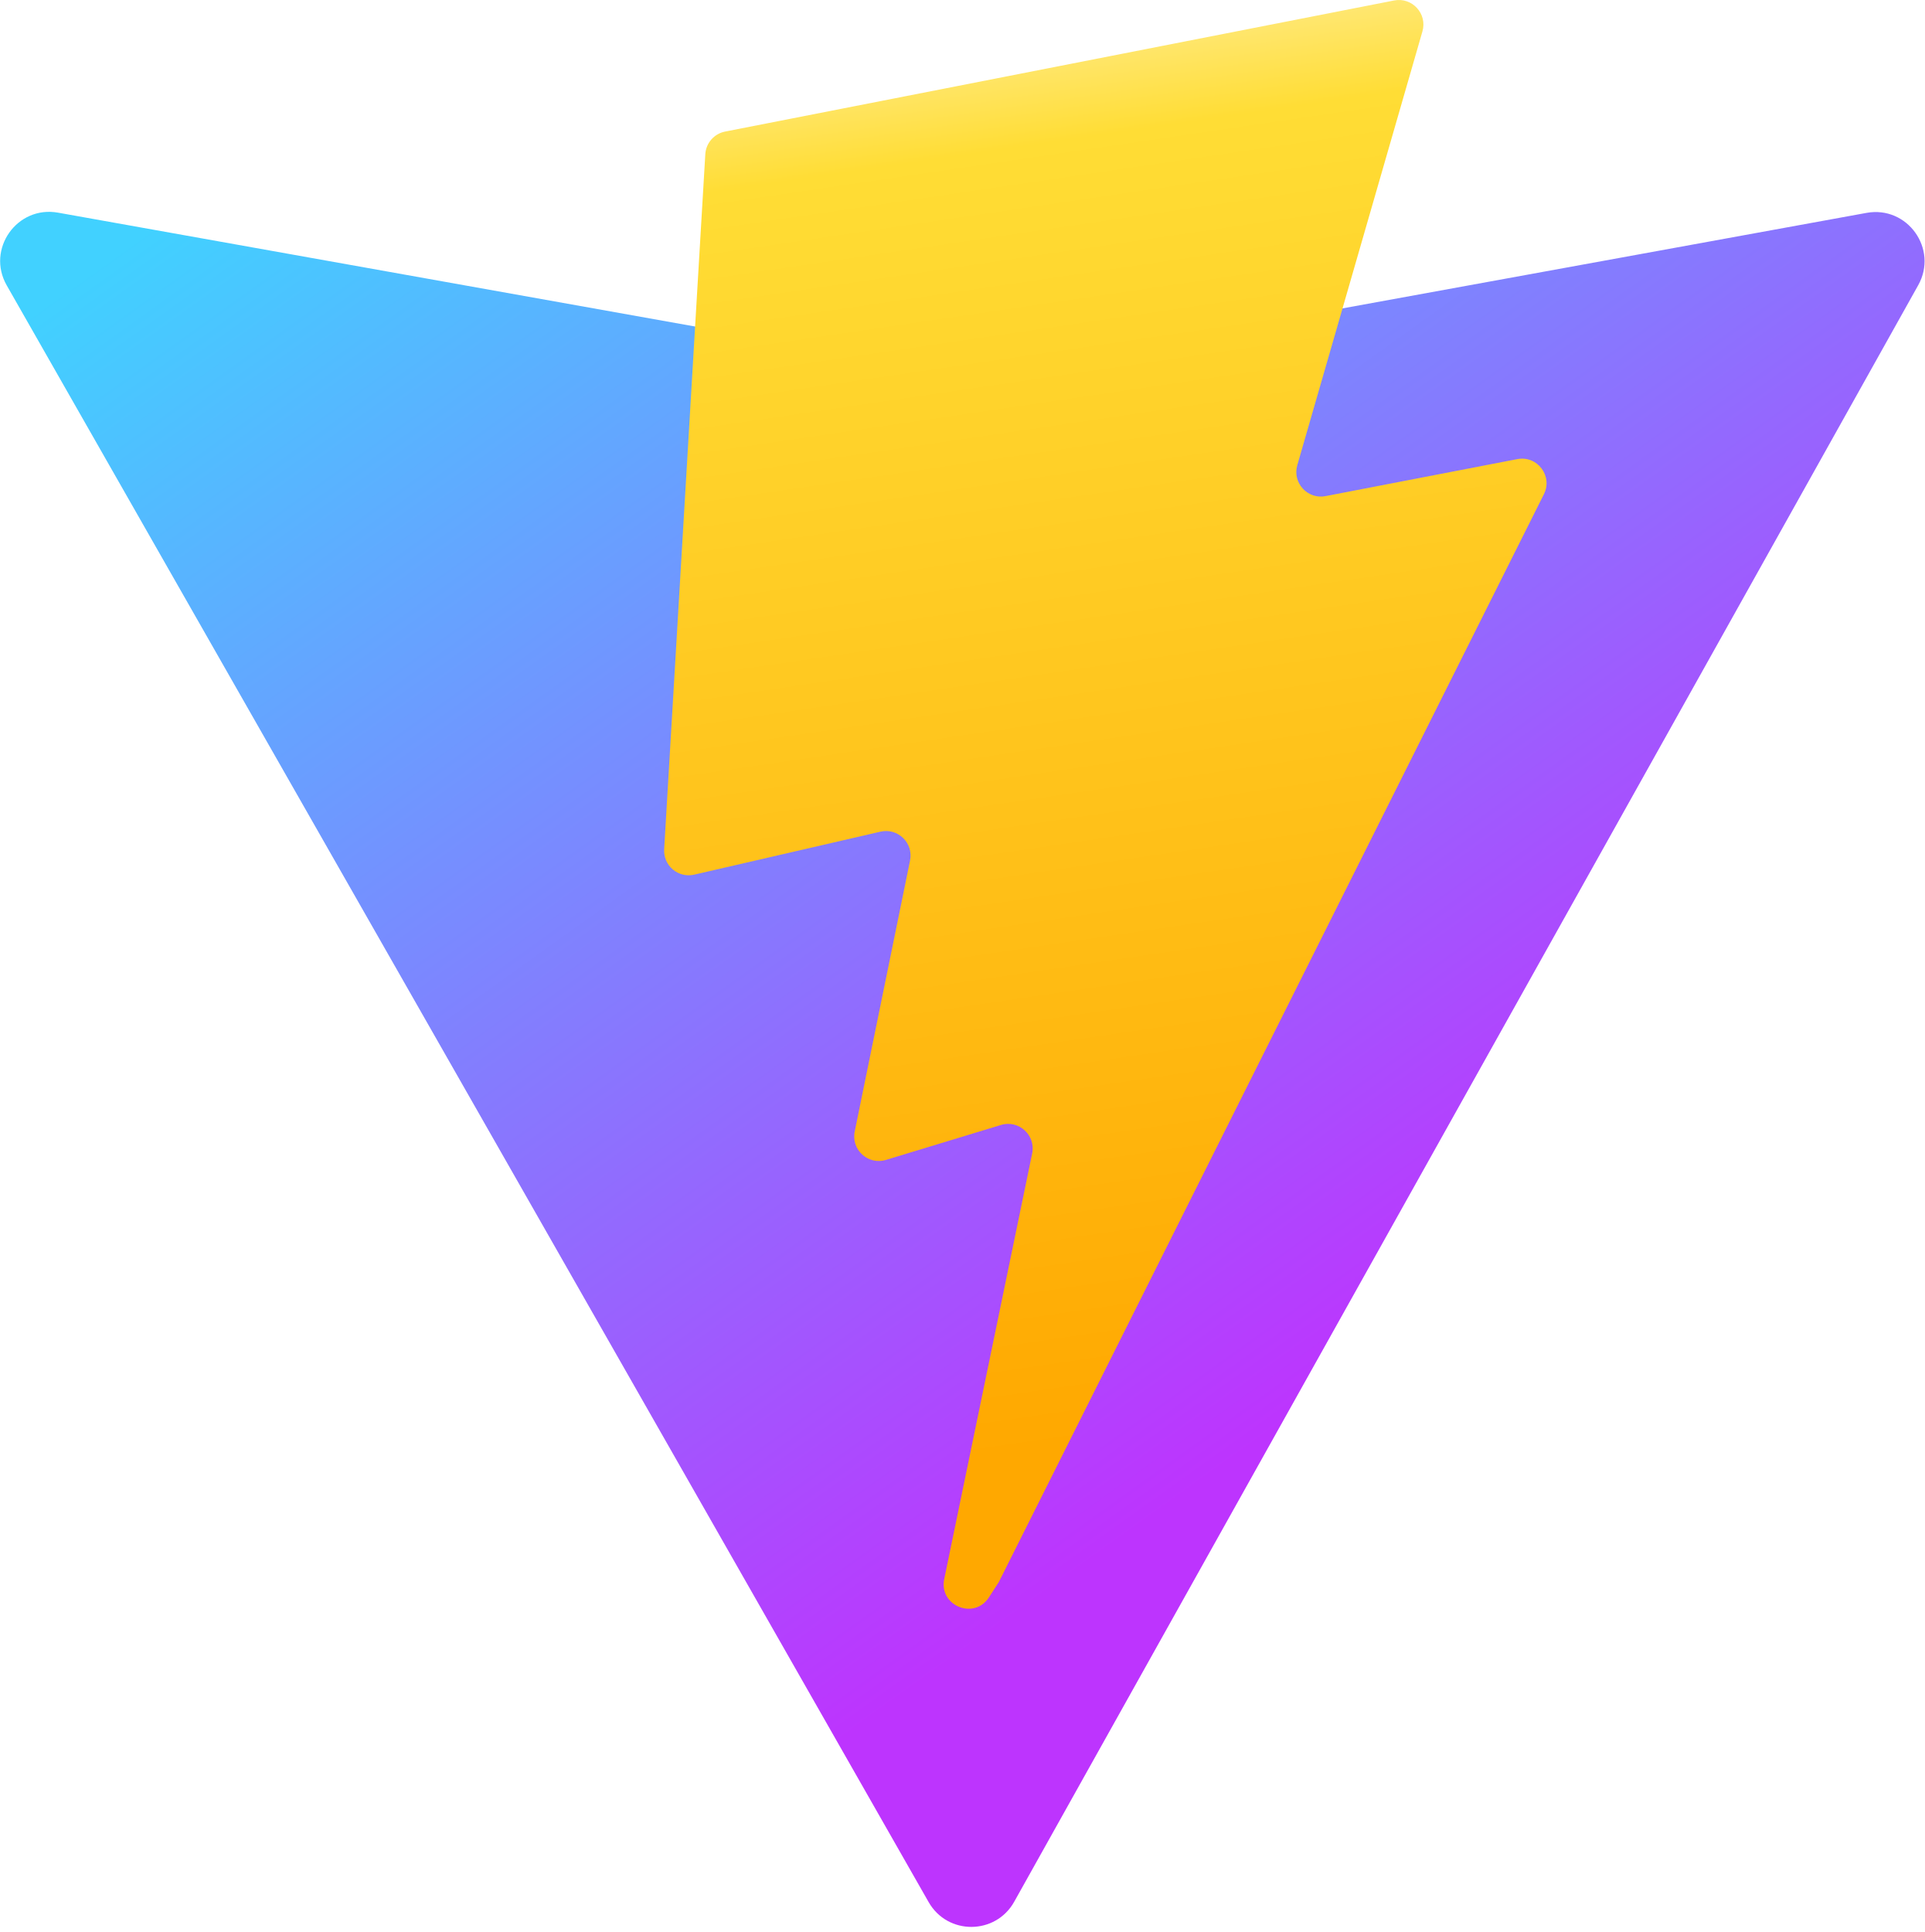
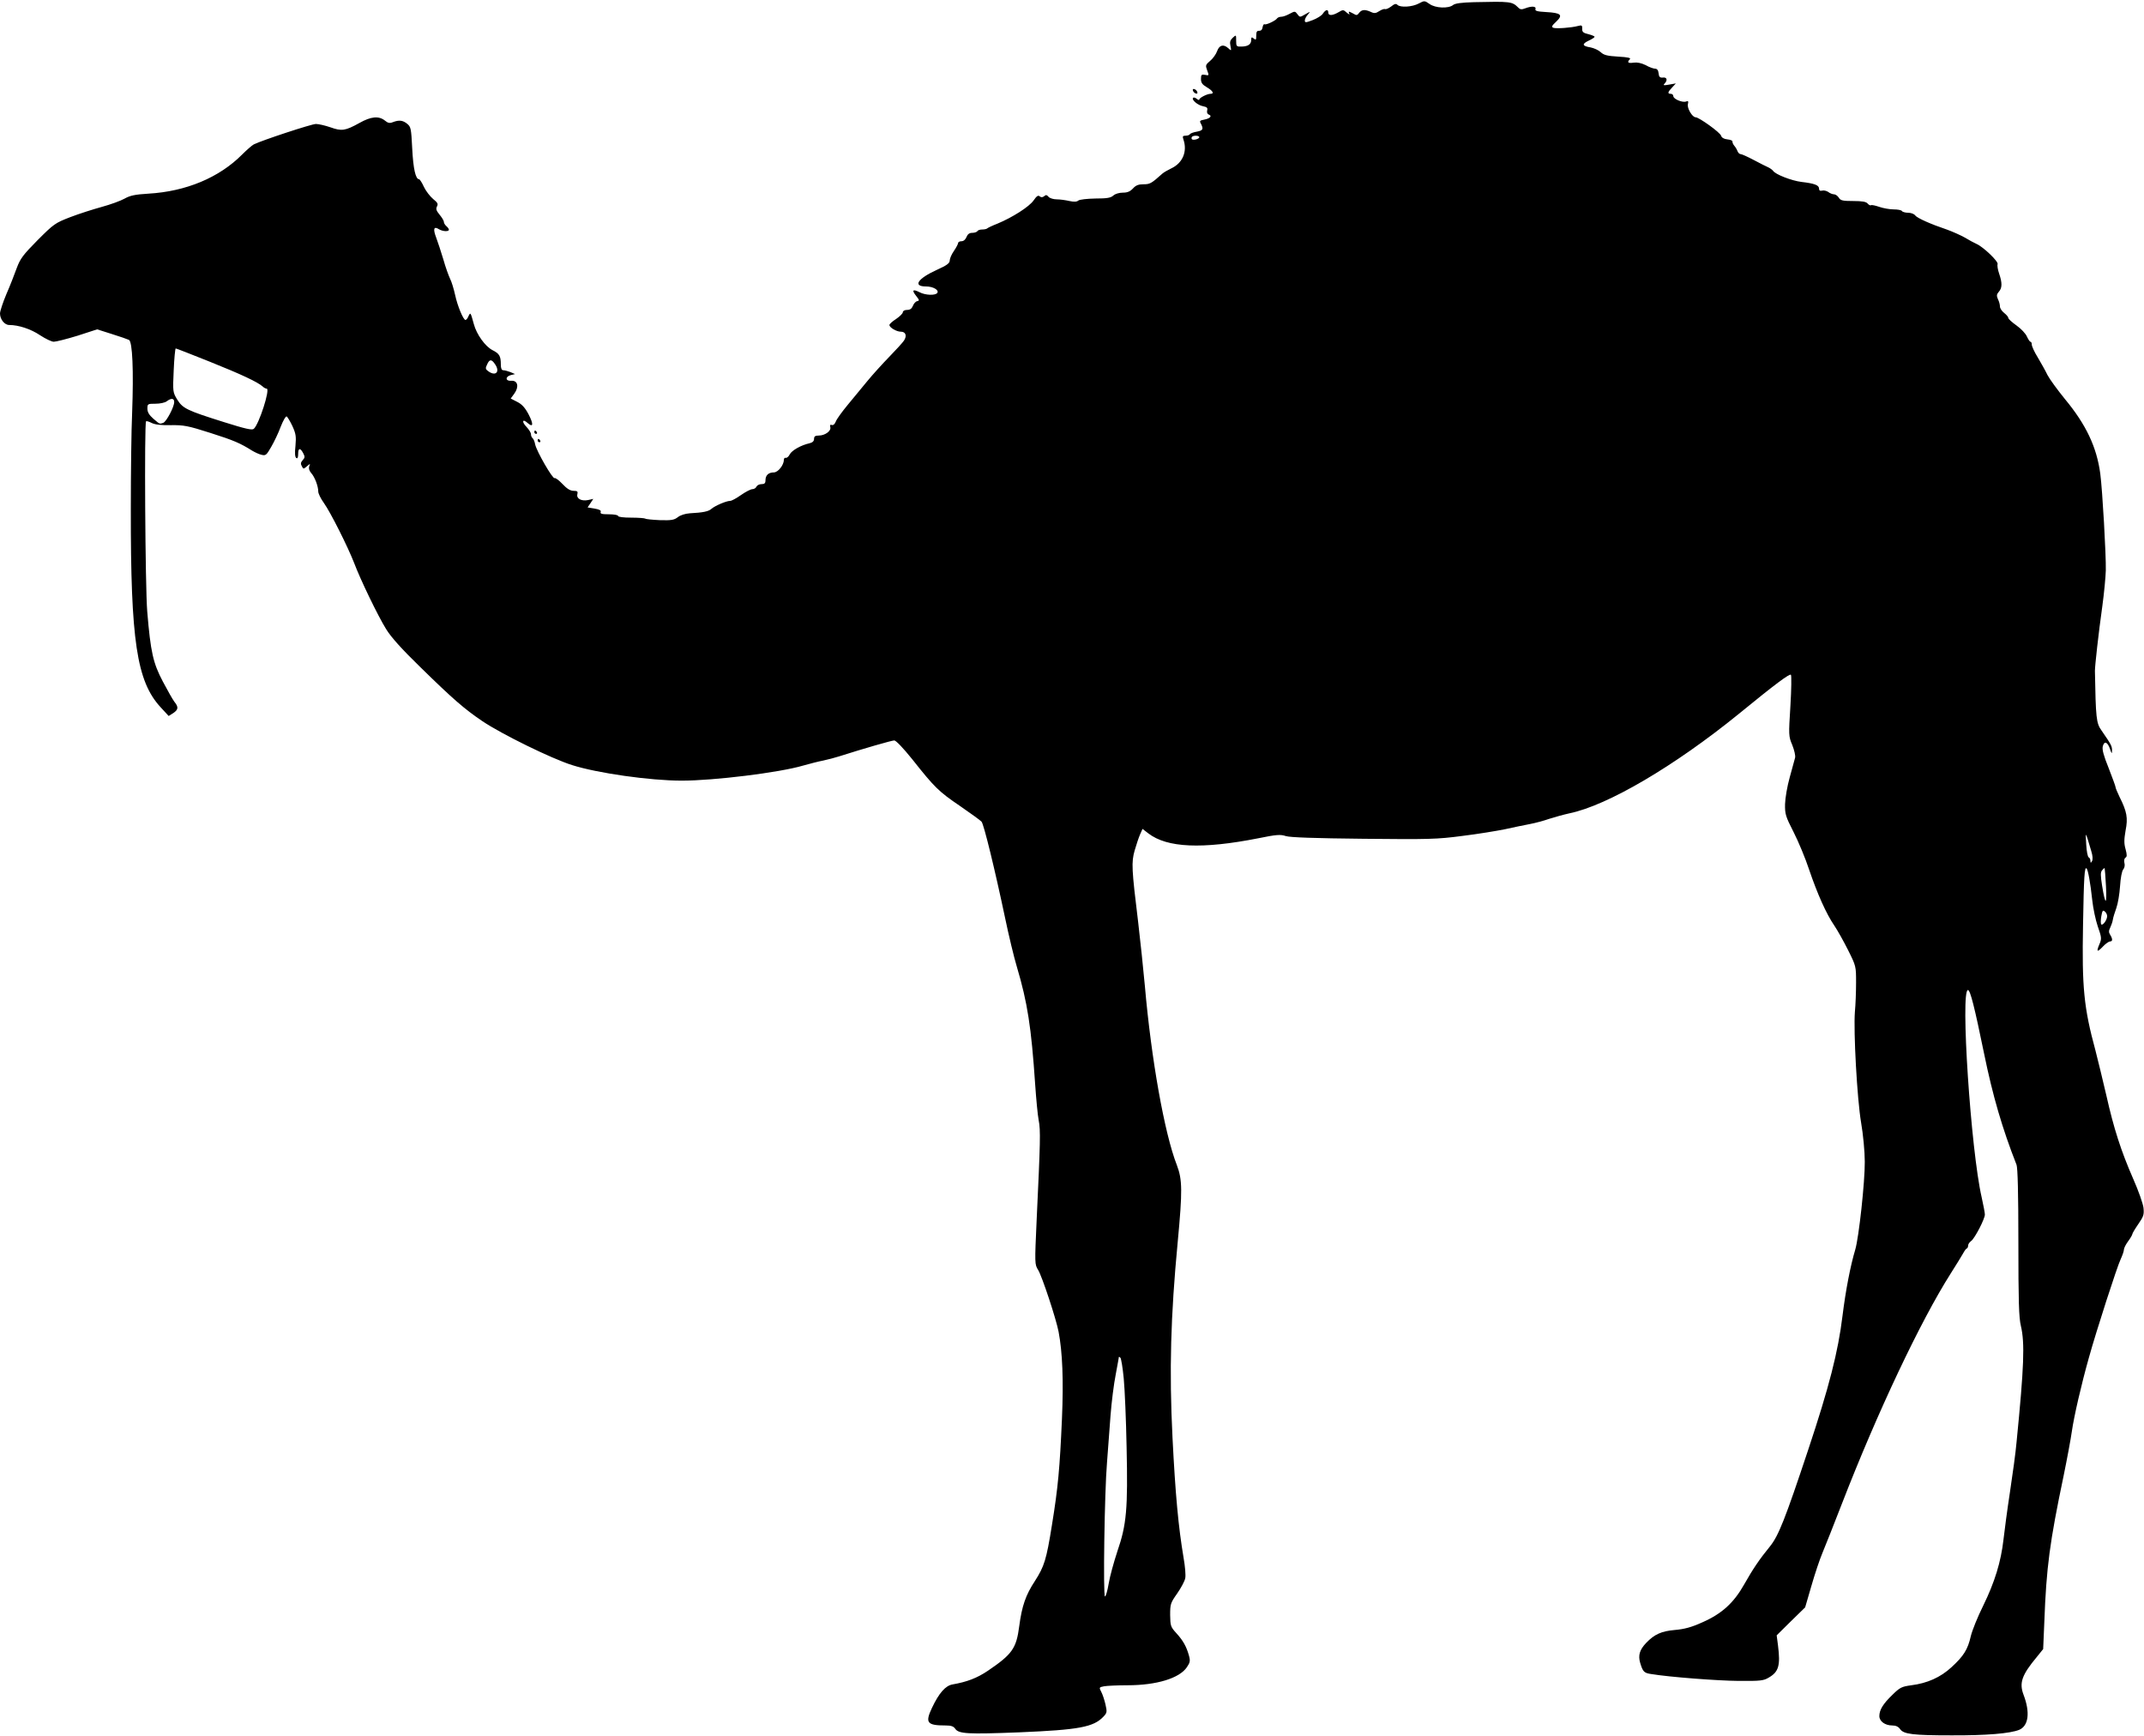
- <svg xmlns="http://www.w3.org/2000/svg" aria-hidden="true" role="img" class="iconify iconify--logos" width="31.88" height="32" preserveAspectRatio="xMidYMid meet" viewBox="0 0 256 257">
-   <defs>
-     <linearGradient id="IconifyId1813088fe1fbc01fb466" x1="-.828%" x2="57.636%" y1="7.652%" y2="78.411%">
-       <stop offset="0%" stop-color="#41D1FF" />
-       <stop offset="100%" stop-color="#BD34FE" />
-     </linearGradient>
-     <linearGradient id="IconifyId1813088fe1fbc01fb467" x1="43.376%" x2="50.316%" y1="2.242%" y2="89.03%">
-       <stop offset="0%" stop-color="#FFEA83" />
-       <stop offset="8.333%" stop-color="#FFDD35" />
-       <stop offset="100%" stop-color="#FFA800" />
-     </linearGradient>
-   </defs>
-   <path fill="url(#IconifyId1813088fe1fbc01fb466)" d="M255.153 37.938L134.897 252.976c-2.483 4.44-8.862 4.466-11.382.048L.875 37.958c-2.746-4.814 1.371-10.646 6.827-9.67l120.385 21.517a6.537 6.537 0 0 0 2.322-.004l117.867-21.483c5.438-.991 9.574 4.796 6.877 9.62Z" />
-   <path fill="url(#IconifyId1813088fe1fbc01fb467)" d="M185.432.063L96.44 17.501a3.268 3.268 0 0 0-2.634 3.014l-5.474 92.456a3.268 3.268 0 0 0 3.997 3.378l24.777-5.718c2.318-.535 4.413 1.507 3.936 3.838l-7.361 36.047c-.495 2.426 1.782 4.5 4.151 3.78l15.304-4.649c2.372-.72 4.652 1.36 4.15 3.788l-11.698 56.621c-.732 3.542 3.979 5.473 5.943 2.437l1.313-2.028l72.516-144.72c1.215-2.423-.88-5.186-3.54-4.672l-25.505 4.922c-2.396.462-4.435-1.77-3.759-4.114l16.646-57.705c.677-2.35-1.37-4.583-3.769-4.113Z" />
+ <svg xmlns="http://www.w3.org/2000/svg" version="1.0" width="1280pt" height="1036pt" viewBox="0 0 1280 1036" preserveAspectRatio="xMidYMid meet">
+   <g transform="translate(0,1036) scale(0.1,-0.1)" fill="#000000" stroke="none">
+     <path d="M8470 10339 c-39 -21 -110 -25 -127 -8 -9 9 -18 6 -38 -10 -15 -11 -31 -18 -36 -15 -5 2 -20 -3 -34 -12 -21 -14 -31 -15 -51 -5 -35 16 -55 14 -70 -6 -11 -15 -16 -16 -33 -5 -12 6 -23 12 -26 12 -4 0 -3 -6 1 -12 4 -7 -3 -4 -15 6 -21 19 -23 19 -50 3 -36 -21 -61 -22 -61 -2 0 21 -15 19 -32 -6 -7 -12 -35 -29 -61 -39 -42 -16 -47 -16 -47 -2 0 8 8 24 18 35 17 20 17 20 -15 2 -32 -19 -33 -19 -47 0 -14 19 -16 19 -46 3 -18 -10 -40 -18 -50 -18 -10 0 -21 -4 -25 -9 -8 -14 -66 -41 -75 -36 -5 3 -10 -5 -12 -17 -2 -15 -9 -22 -21 -22 -13 1 -17 -6 -17 -28 0 -26 -2 -29 -15 -18 -12 10 -15 9 -15 -8 0 -26 -18 -39 -57 -40 -31 -1 -33 1 -33 35 0 36 0 36 -20 18 -16 -15 -19 -26 -14 -49 6 -31 6 -31 -14 -13 -28 25 -53 18 -66 -19 -6 -17 -24 -43 -41 -57 -28 -24 -29 -27 -18 -57 12 -31 11 -32 -12 -27 -22 4 -25 1 -25 -25 0 -22 8 -33 35 -49 36 -21 46 -39 22 -39 -20 0 -67 -24 -67 -34 0 -5 -7 -3 -15 4 -9 7 -18 10 -22 6 -11 -11 27 -44 59 -50 24 -5 29 -10 25 -25 -3 -12 1 -22 10 -25 21 -8 8 -23 -27 -30 -27 -5 -30 -8 -20 -25 16 -32 12 -40 -25 -47 -19 -3 -38 -10 -41 -15 -3 -5 -14 -9 -26 -9 -17 0 -19 -4 -13 -22 25 -72 -4 -141 -72 -173 -21 -10 -45 -24 -53 -31 -66 -59 -74 -64 -113 -64 -30 0 -46 -6 -63 -25 -17 -18 -33 -25 -60 -25 -22 0 -46 -7 -57 -17 -15 -14 -38 -18 -107 -18 -51 -1 -94 -6 -102 -12 -9 -8 -26 -9 -53 -3 -22 5 -56 10 -76 10 -20 0 -42 7 -49 15 -10 12 -16 13 -26 4 -10 -8 -18 -8 -27 -1 -9 8 -18 2 -36 -24 -26 -38 -127 -102 -216 -139 -31 -12 -58 -25 -62 -29 -3 -3 -17 -6 -29 -6 -13 0 -26 -4 -29 -10 -3 -5 -17 -10 -31 -10 -17 0 -27 -8 -34 -25 -6 -15 -17 -25 -30 -25 -11 0 -20 -5 -20 -11 0 -5 -11 -27 -25 -47 -14 -20 -25 -46 -25 -57 0 -16 -17 -29 -75 -55 -117 -53 -148 -100 -66 -100 41 0 78 -21 67 -38 -10 -17 -72 -15 -107 4 -40 20 -47 12 -19 -23 19 -24 20 -28 5 -31 -9 -2 -20 -15 -25 -28 -7 -17 -17 -24 -35 -24 -14 0 -25 -6 -25 -14 0 -7 -18 -25 -40 -40 -22 -14 -40 -30 -40 -36 0 -15 42 -40 68 -40 29 0 38 -24 19 -53 -8 -12 -48 -56 -88 -97 -40 -41 -99 -106 -131 -145 -31 -38 -85 -103 -118 -143 -33 -40 -65 -84 -70 -98 -6 -16 -16 -24 -24 -21 -9 4 -12 0 -9 -13 6 -23 -32 -50 -69 -50 -21 0 -28 -5 -28 -20 0 -13 -9 -22 -27 -26 -50 -11 -105 -42 -118 -66 -6 -13 -17 -22 -23 -21 -7 2 -12 -3 -12 -11 0 -32 -35 -76 -60 -76 -32 0 -50 -17 -50 -47 0 -18 -6 -23 -24 -23 -13 0 -26 -7 -30 -15 -3 -8 -14 -15 -24 -15 -10 0 -41 -16 -68 -35 -27 -19 -56 -35 -65 -35 -23 0 -90 -29 -111 -47 -17 -16 -51 -23 -129 -27 -28 -2 -57 -11 -72 -23 -22 -17 -38 -20 -107 -18 -45 2 -84 6 -87 9 -4 3 -42 6 -85 6 -45 0 -78 4 -78 10 0 6 -25 10 -55 10 -42 0 -53 3 -49 14 4 9 -7 15 -36 20 l-42 7 17 25 17 26 -31 -7 c-39 -8 -71 8 -64 35 4 16 0 20 -22 20 -20 0 -40 12 -67 41 -21 22 -42 38 -47 35 -11 -7 -107 159 -116 201 -3 18 -11 35 -16 38 -5 4 -9 14 -9 23 0 9 -12 28 -27 44 -30 31 -24 51 7 23 34 -30 36 -7 6 51 -21 40 -40 61 -68 75 l-39 20 22 30 c29 41 20 79 -19 76 -35 -3 -37 25 -2 34 l25 6 -28 12 c-16 6 -35 11 -43 11 -9 0 -14 11 -14 34 0 50 -8 65 -50 86 -43 22 -95 94 -111 155 -20 72 -20 72 -32 48 -5 -13 -13 -23 -18 -23 -13 0 -48 84 -62 150 -8 36 -21 79 -30 96 -8 17 -27 68 -40 115 -14 46 -33 105 -43 131 -20 52 -14 69 16 50 23 -14 60 -16 60 -3 0 5 -7 14 -15 21 -8 7 -15 18 -15 25 0 8 -12 27 -26 44 -19 23 -23 34 -15 49 8 15 3 23 -23 44 -18 15 -43 47 -55 72 -11 25 -25 46 -29 46 -21 0 -35 64 -41 183 -6 120 -8 130 -30 148 -26 21 -48 24 -85 10 -19 -8 -30 -6 -49 10 -36 28 -82 24 -151 -15 -85 -47 -106 -50 -173 -26 -32 11 -71 20 -87 20 -26 0 -323 -98 -371 -122 -11 -6 -42 -33 -69 -60 -137 -138 -335 -221 -560 -234 -81 -5 -109 -11 -143 -30 -23 -13 -84 -35 -135 -49 -51 -14 -136 -41 -188 -61 -91 -35 -99 -41 -196 -138 -87 -88 -103 -110 -124 -166 -13 -36 -40 -106 -62 -156 -21 -50 -38 -102 -38 -115 0 -35 27 -69 55 -69 56 0 129 -24 184 -61 32 -21 69 -39 82 -39 13 0 77 16 142 36 l117 38 88 -28 c48 -15 94 -31 102 -35 21 -11 28 -183 19 -431 -5 -107 -8 -368 -8 -580 -1 -785 35 -1027 178 -1182 l48 -52 27 17 c31 21 33 36 7 68 -10 13 -41 68 -69 121 -58 110 -73 176 -93 418 -12 140 -18 1124 -7 1135 3 3 18 -2 34 -10 20 -10 57 -14 114 -13 76 1 101 -3 235 -46 142 -45 180 -62 250 -106 17 -10 42 -22 57 -25 24 -6 29 -2 57 47 17 29 43 83 57 121 15 38 30 64 36 61 5 -4 21 -30 34 -58 20 -44 23 -61 18 -117 -5 -45 -3 -68 5 -73 7 -5 11 3 11 23 0 37 12 40 30 6 11 -21 11 -27 -3 -42 -12 -13 -13 -23 -5 -36 9 -18 10 -18 31 0 20 17 20 17 13 -1 -4 -12 0 -26 12 -40 21 -23 42 -78 42 -110 0 -12 15 -43 34 -69 40 -56 144 -264 180 -357 38 -101 143 -318 191 -395 29 -48 95 -121 202 -225 196 -192 265 -252 373 -325 116 -78 414 -224 535 -262 150 -48 466 -93 655 -93 192 0 583 48 725 90 39 11 93 25 120 30 28 6 70 17 95 25 144 46 314 95 329 95 10 0 54 -46 107 -112 133 -168 158 -193 285 -279 64 -44 122 -86 129 -94 14 -16 81 -292 140 -572 22 -106 54 -239 71 -295 63 -212 86 -359 109 -700 6 -87 15 -184 21 -215 12 -60 10 -128 -12 -594 -12 -263 -12 -267 9 -300 24 -40 107 -291 122 -369 23 -122 30 -287 20 -520 -13 -294 -23 -408 -60 -635 -33 -207 -46 -246 -101 -332 -56 -85 -78 -150 -94 -270 -17 -133 -42 -168 -188 -267 -64 -43 -124 -66 -210 -81 -42 -7 -81 -51 -123 -140 -42 -89 -30 -105 82 -105 32 0 47 -5 57 -20 21 -30 73 -33 382 -21 357 15 444 31 503 94 21 22 22 28 12 72 -6 26 -17 60 -25 75 -14 27 -14 28 17 34 17 3 80 6 140 6 173 0 310 42 354 108 19 28 21 38 12 70 -15 53 -34 88 -75 133 -34 37 -36 44 -37 108 0 66 2 72 42 129 23 33 45 74 48 91 4 17 -1 72 -10 123 -31 184 -49 379 -66 717 -20 400 -11 725 31 1166 29 308 28 373 -5 460 -74 189 -153 634 -191 1070 -9 99 -27 270 -40 380 -39 319 -41 357 -21 428 10 34 24 77 32 95 l15 34 35 -27 c112 -86 321 -95 656 -29 108 22 132 24 165 13 26 -8 173 -13 463 -16 390 -4 439 -3 590 17 91 11 206 30 255 40 50 11 116 25 149 31 32 6 84 20 115 31 31 10 85 25 121 33 228 47 627 282 1009 592 220 180 305 243 313 235 4 -4 3 -88 -3 -186 -11 -175 -11 -181 11 -233 12 -30 20 -64 17 -76 -3 -12 -18 -65 -32 -117 -15 -53 -27 -124 -28 -160 -1 -60 3 -73 51 -167 29 -57 71 -158 93 -225 49 -144 102 -263 150 -333 19 -28 56 -94 82 -146 48 -96 48 -97 48 -195 0 -55 -3 -133 -7 -174 -9 -116 13 -519 37 -661 12 -69 22 -173 22 -234 1 -118 -35 -451 -57 -525 -29 -97 -57 -242 -76 -395 -26 -214 -80 -425 -205 -800 -137 -412 -177 -513 -228 -576 -63 -77 -102 -135 -154 -227 -62 -110 -133 -175 -249 -226 -66 -30 -108 -41 -165 -46 -81 -7 -122 -26 -171 -77 -39 -41 -49 -74 -36 -119 16 -53 23 -61 66 -67 108 -18 395 -40 522 -41 129 -1 149 1 180 20 59 34 70 72 55 191 l-8 61 85 84 85 83 37 127 c20 70 50 160 67 200 17 40 69 172 116 293 210 542 468 1088 649 1373 32 51 66 105 74 120 8 15 18 29 23 30 4 2 7 10 7 17 0 8 8 20 18 27 22 16 82 132 82 158 0 10 -9 57 -19 102 -65 282 -128 1238 -82 1238 14 0 40 -105 96 -378 52 -254 109 -449 194 -665 7 -19 11 -169 11 -465 0 -347 3 -449 15 -497 24 -102 19 -242 -26 -695 -5 -58 -23 -190 -39 -295 -16 -104 -33 -233 -39 -286 -15 -132 -52 -253 -121 -394 -33 -66 -66 -148 -74 -182 -18 -79 -42 -118 -115 -185 -66 -61 -145 -96 -240 -108 -58 -8 -68 -13 -113 -57 -56 -54 -78 -90 -78 -127 0 -31 34 -56 77 -56 21 0 37 -7 47 -22 21 -30 77 -37 306 -37 209 -1 351 11 405 33 56 24 66 104 26 209 -27 71 -11 118 80 227 l37 46 7 164 c12 324 32 474 115 870 21 102 43 221 49 264 13 91 57 282 101 438 46 166 170 549 191 592 10 22 19 47 19 56 0 9 11 31 25 50 14 19 25 38 25 42 0 5 16 32 36 61 32 46 35 57 31 97 -3 25 -30 102 -61 172 -74 169 -117 304 -161 500 -21 90 -50 210 -65 268 -69 254 -81 375 -74 749 5 290 9 349 21 337 9 -8 23 -87 34 -189 5 -48 20 -119 33 -157 23 -66 24 -73 10 -106 -20 -47 -14 -51 21 -14 16 17 35 30 42 30 16 0 17 14 1 40 -9 14 -9 24 0 42 6 13 14 34 16 48 2 14 12 45 21 70 9 25 19 83 22 130 3 49 11 91 19 100 8 9 11 26 7 39 -3 13 -1 26 6 31 10 5 10 17 1 51 -10 34 -9 59 0 111 15 76 8 113 -36 201 -13 27 -24 53 -24 59 0 5 -19 56 -41 113 -30 74 -40 111 -35 130 9 34 28 27 43 -16 10 -30 12 -31 12 -9 1 25 -5 36 -63 120 -31 43 -34 73 -39 355 0 30 21 222 44 385 11 80 20 177 21 215 2 91 -20 478 -33 577 -21 158 -84 293 -212 447 -43 53 -90 117 -103 142 -12 25 -39 73 -58 105 -20 32 -36 67 -36 77 0 9 -3 17 -8 17 -4 0 -13 14 -21 31 -7 17 -35 47 -62 66 -27 19 -49 39 -49 45 0 6 -11 19 -25 30 -14 11 -25 28 -25 38 0 11 -5 31 -12 44 -9 21 -8 29 5 44 21 23 21 54 2 109 -8 23 -12 49 -9 56 6 16 -85 103 -126 121 -14 6 -45 23 -70 38 -25 14 -72 35 -105 47 -98 33 -179 69 -191 85 -6 9 -25 16 -42 16 -17 0 -34 5 -37 10 -3 6 -26 10 -49 10 -24 0 -63 7 -86 15 -23 8 -46 13 -50 10 -4 -3 -13 2 -20 10 -9 11 -33 15 -86 15 -63 0 -76 3 -86 20 -7 11 -20 20 -28 20 -9 0 -25 6 -35 14 -10 7 -27 11 -37 8 -12 -3 -18 1 -18 12 0 21 -28 31 -105 40 -58 7 -157 45 -170 67 -4 5 -17 15 -28 20 -12 5 -51 25 -87 44 -36 19 -71 35 -78 35 -7 0 -15 8 -19 18 -3 9 -12 24 -19 32 -7 8 -12 20 -11 25 1 6 -12 11 -30 13 -21 2 -34 10 -38 22 -6 20 -132 110 -152 110 -20 0 -52 55 -46 78 4 18 2 21 -11 16 -22 -8 -76 15 -76 32 0 8 -7 14 -15 14 -21 0 -19 10 8 38 l22 24 -40 -7 c-33 -6 -38 -5 -27 6 19 21 14 39 -10 36 -18 -2 -24 4 -26 26 -2 18 -9 27 -21 27 -9 0 -35 9 -56 21 -26 13 -51 18 -72 15 -34 -5 -41 2 -22 21 7 7 -13 12 -70 15 -66 4 -86 9 -105 27 -13 12 -40 24 -60 28 -50 8 -54 20 -12 40 20 9 36 20 36 23 0 4 -17 11 -37 16 -31 7 -38 14 -37 32 1 21 -3 23 -25 17 -41 -11 -130 -17 -147 -11 -13 5 -10 12 17 37 42 40 29 52 -60 57 -54 3 -68 7 -64 18 6 17 -23 19 -62 4 -20 -8 -30 -7 -41 5 -37 36 -44 37 -265 32 -73 -2 -112 -7 -124 -17 -27 -22 -105 -19 -140 6 -30 21 -31 21 -65 3z m-1310 -798 c0 -11 -39 -21 -45 -11 -2 4 -2 10 2 14 10 9 43 7 43 -3z m-5908 -1340 c190 -76 287 -122 316 -148 7 -7 18 -13 24 -13 23 0 -46 -214 -77 -240 -10 -9 -50 0 -177 40 -223 70 -247 82 -280 135 -26 43 -27 46 -21 174 3 72 9 131 12 131 4 0 95 -36 203 -79z m1702 -13 c34 -47 6 -77 -39 -44 -17 12 -18 18 -7 40 14 32 26 33 46 4z m-1914 -228 c0 -29 -46 -116 -65 -124 -23 -8 -20 -9 -60 25 -25 22 -35 39 -35 60 0 28 2 29 48 29 27 0 57 6 68 15 27 20 44 18 44 -5z m11445 -2680 c9 -28 10 -50 5 -60 -8 -13 -9 -13 -10 2 0 9 -5 18 -10 20 -6 2 -13 37 -15 78 -5 80 -6 82 30 -40z m88 -210 c6 -116 -4 -116 -23 2 -10 63 -10 81 0 93 7 9 14 14 15 13 1 -2 5 -50 8 -108z m7 -179 c0 -22 -26 -58 -35 -49 -4 4 -4 25 0 48 6 34 9 39 21 29 8 -6 14 -19 14 -28z m-5871 -2761 c6 -63 14 -248 17 -410 8 -366 0 -461 -55 -620 -21 -64 -45 -150 -52 -193 -7 -42 -17 -77 -22 -77 -12 0 -3 625 12 800 6 74 15 200 21 280 6 80 20 190 31 245 10 55 19 102 19 105 0 2 4 0 9 -5 5 -6 14 -62 20 -125z" />
+     <path d="M7122 9819 c2 -7 10 -15 17 -17 8 -3 12 1 9 9 -2 7 -10 15 -17 17 -8 3 -12 -1 -9 -9z" />
+     <path d="M3190 7780 c0 -5 5 -10 11 -10 5 0 7 5 4 10 -3 6 -8 10 -11 10 -2 0 -4 -4 -4 -10z" />
+     <path d="M3210 7730 c0 -5 5 -10 11 -10 5 0 7 5 4 10 -3 6 -8 10 -11 10 -2 0 -4 -4 -4 -10z" />
+   </g>
</svg>
